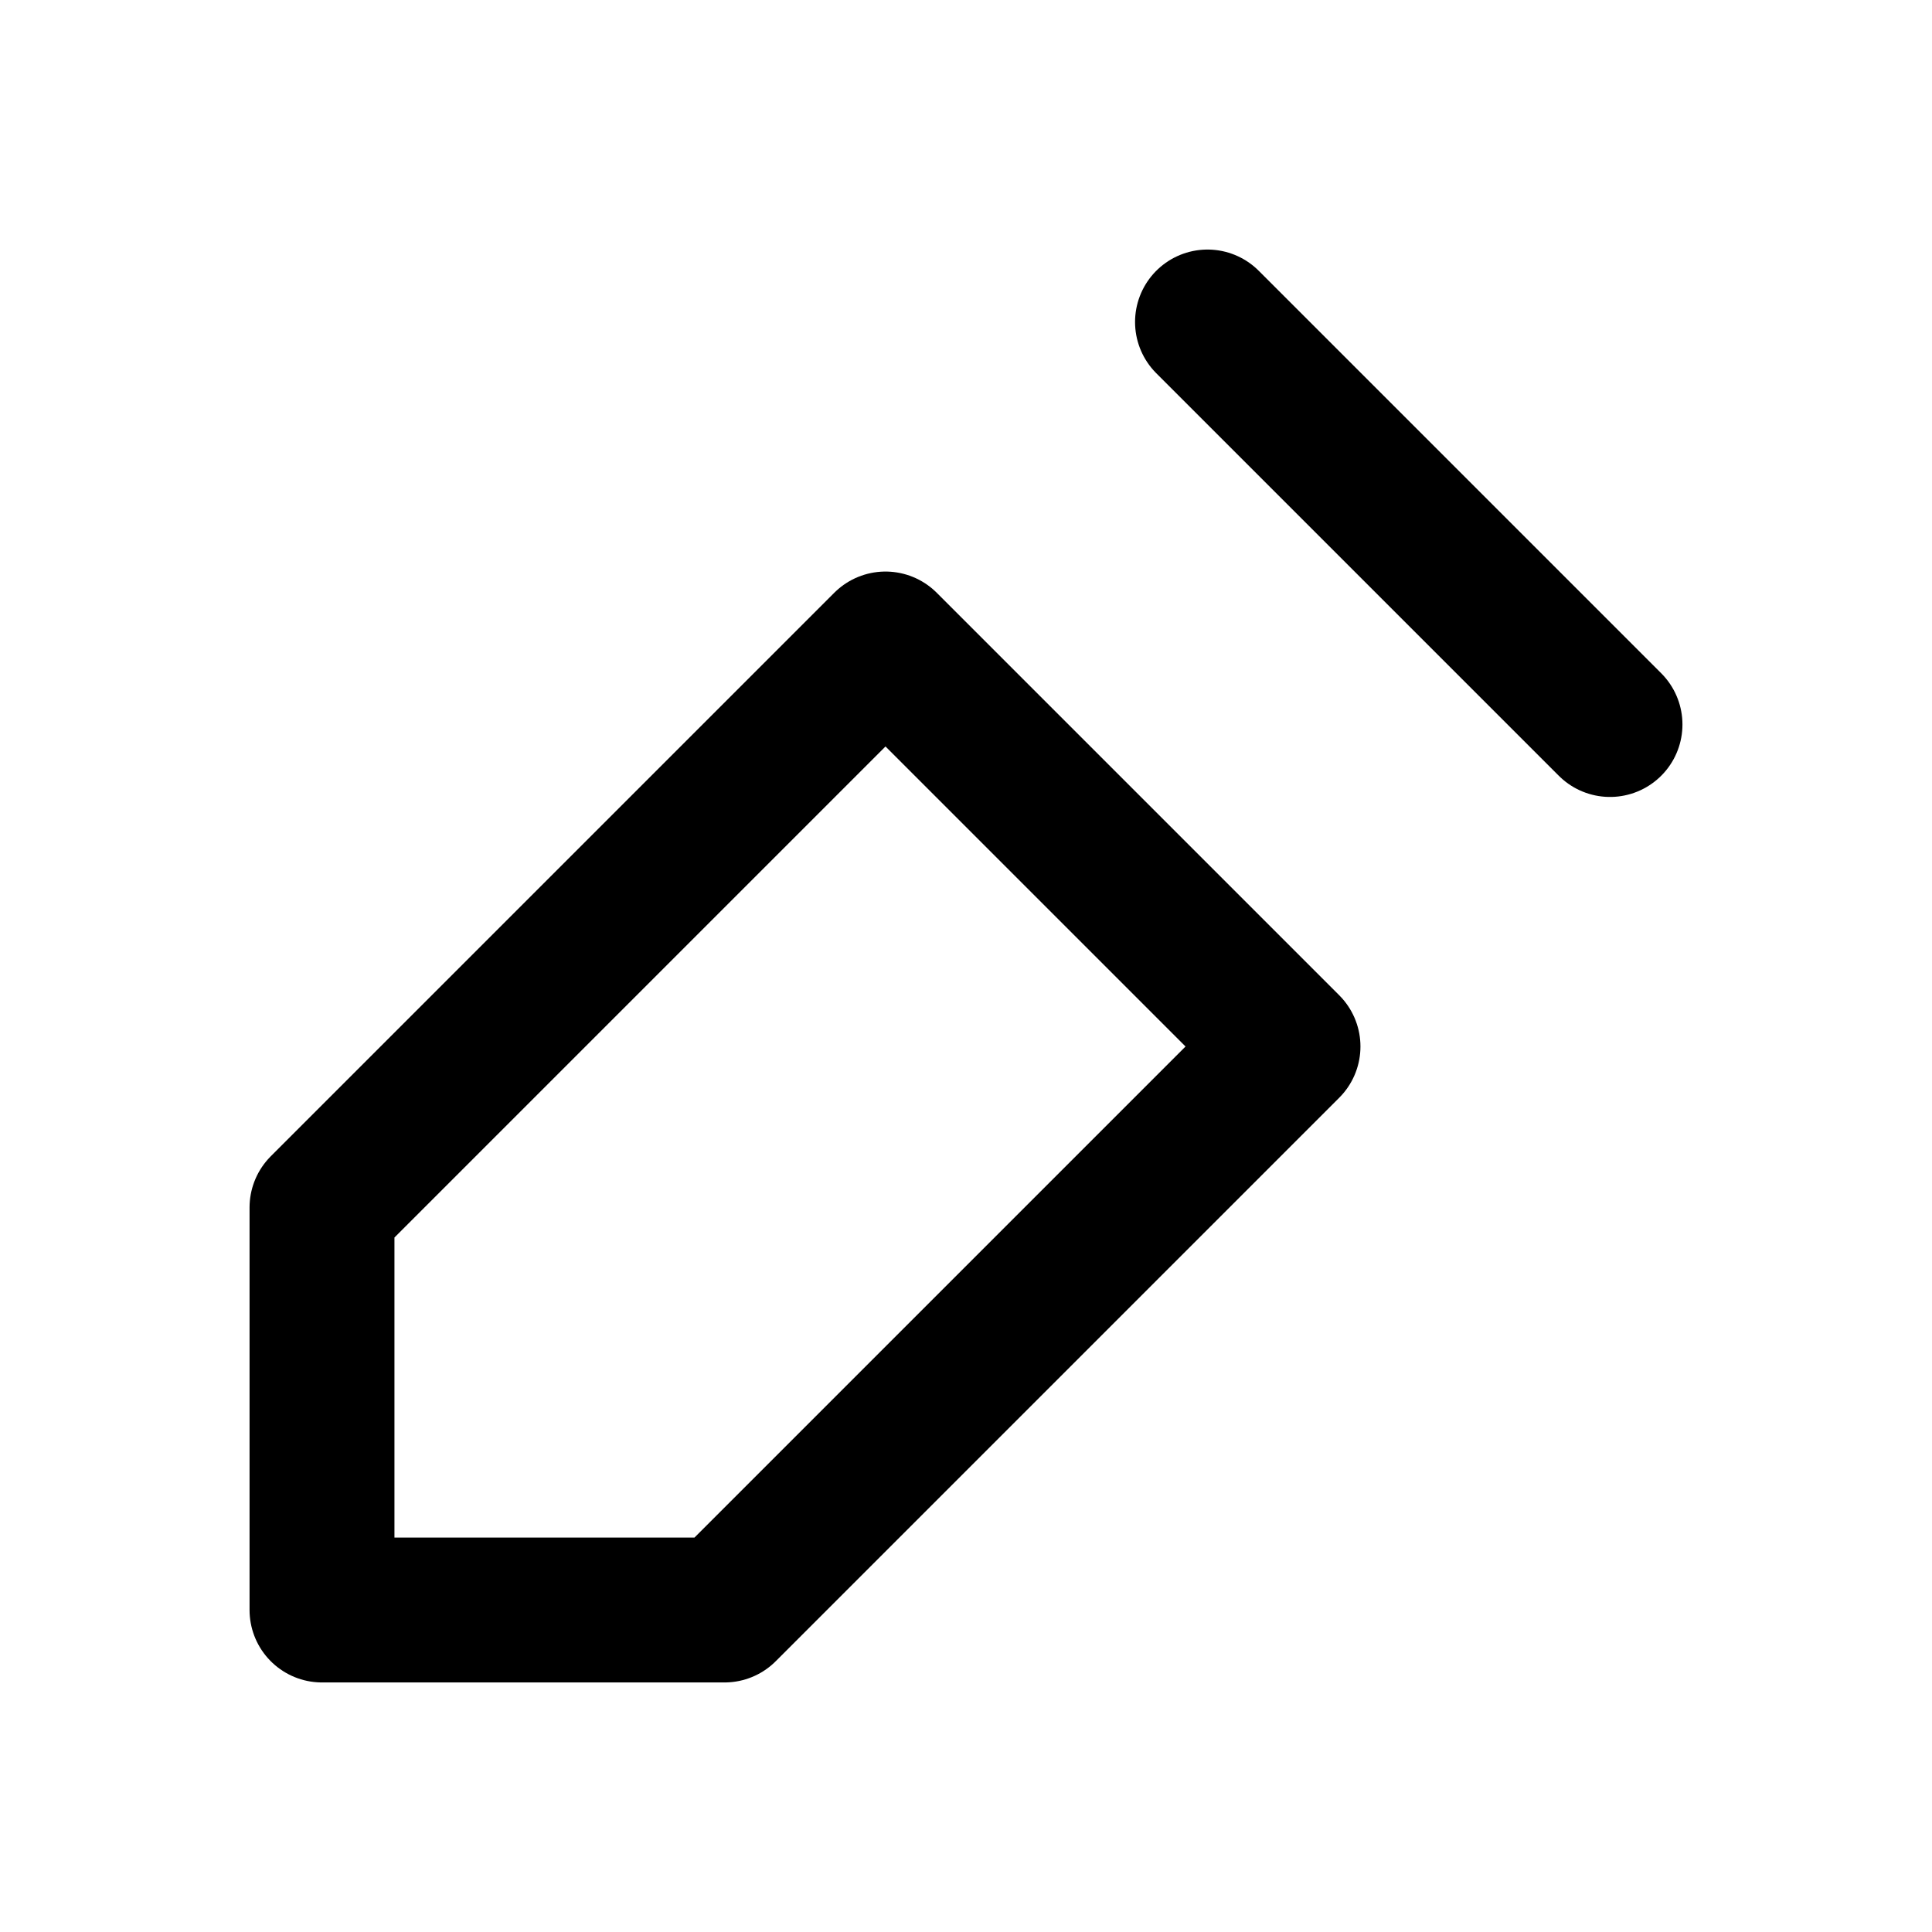
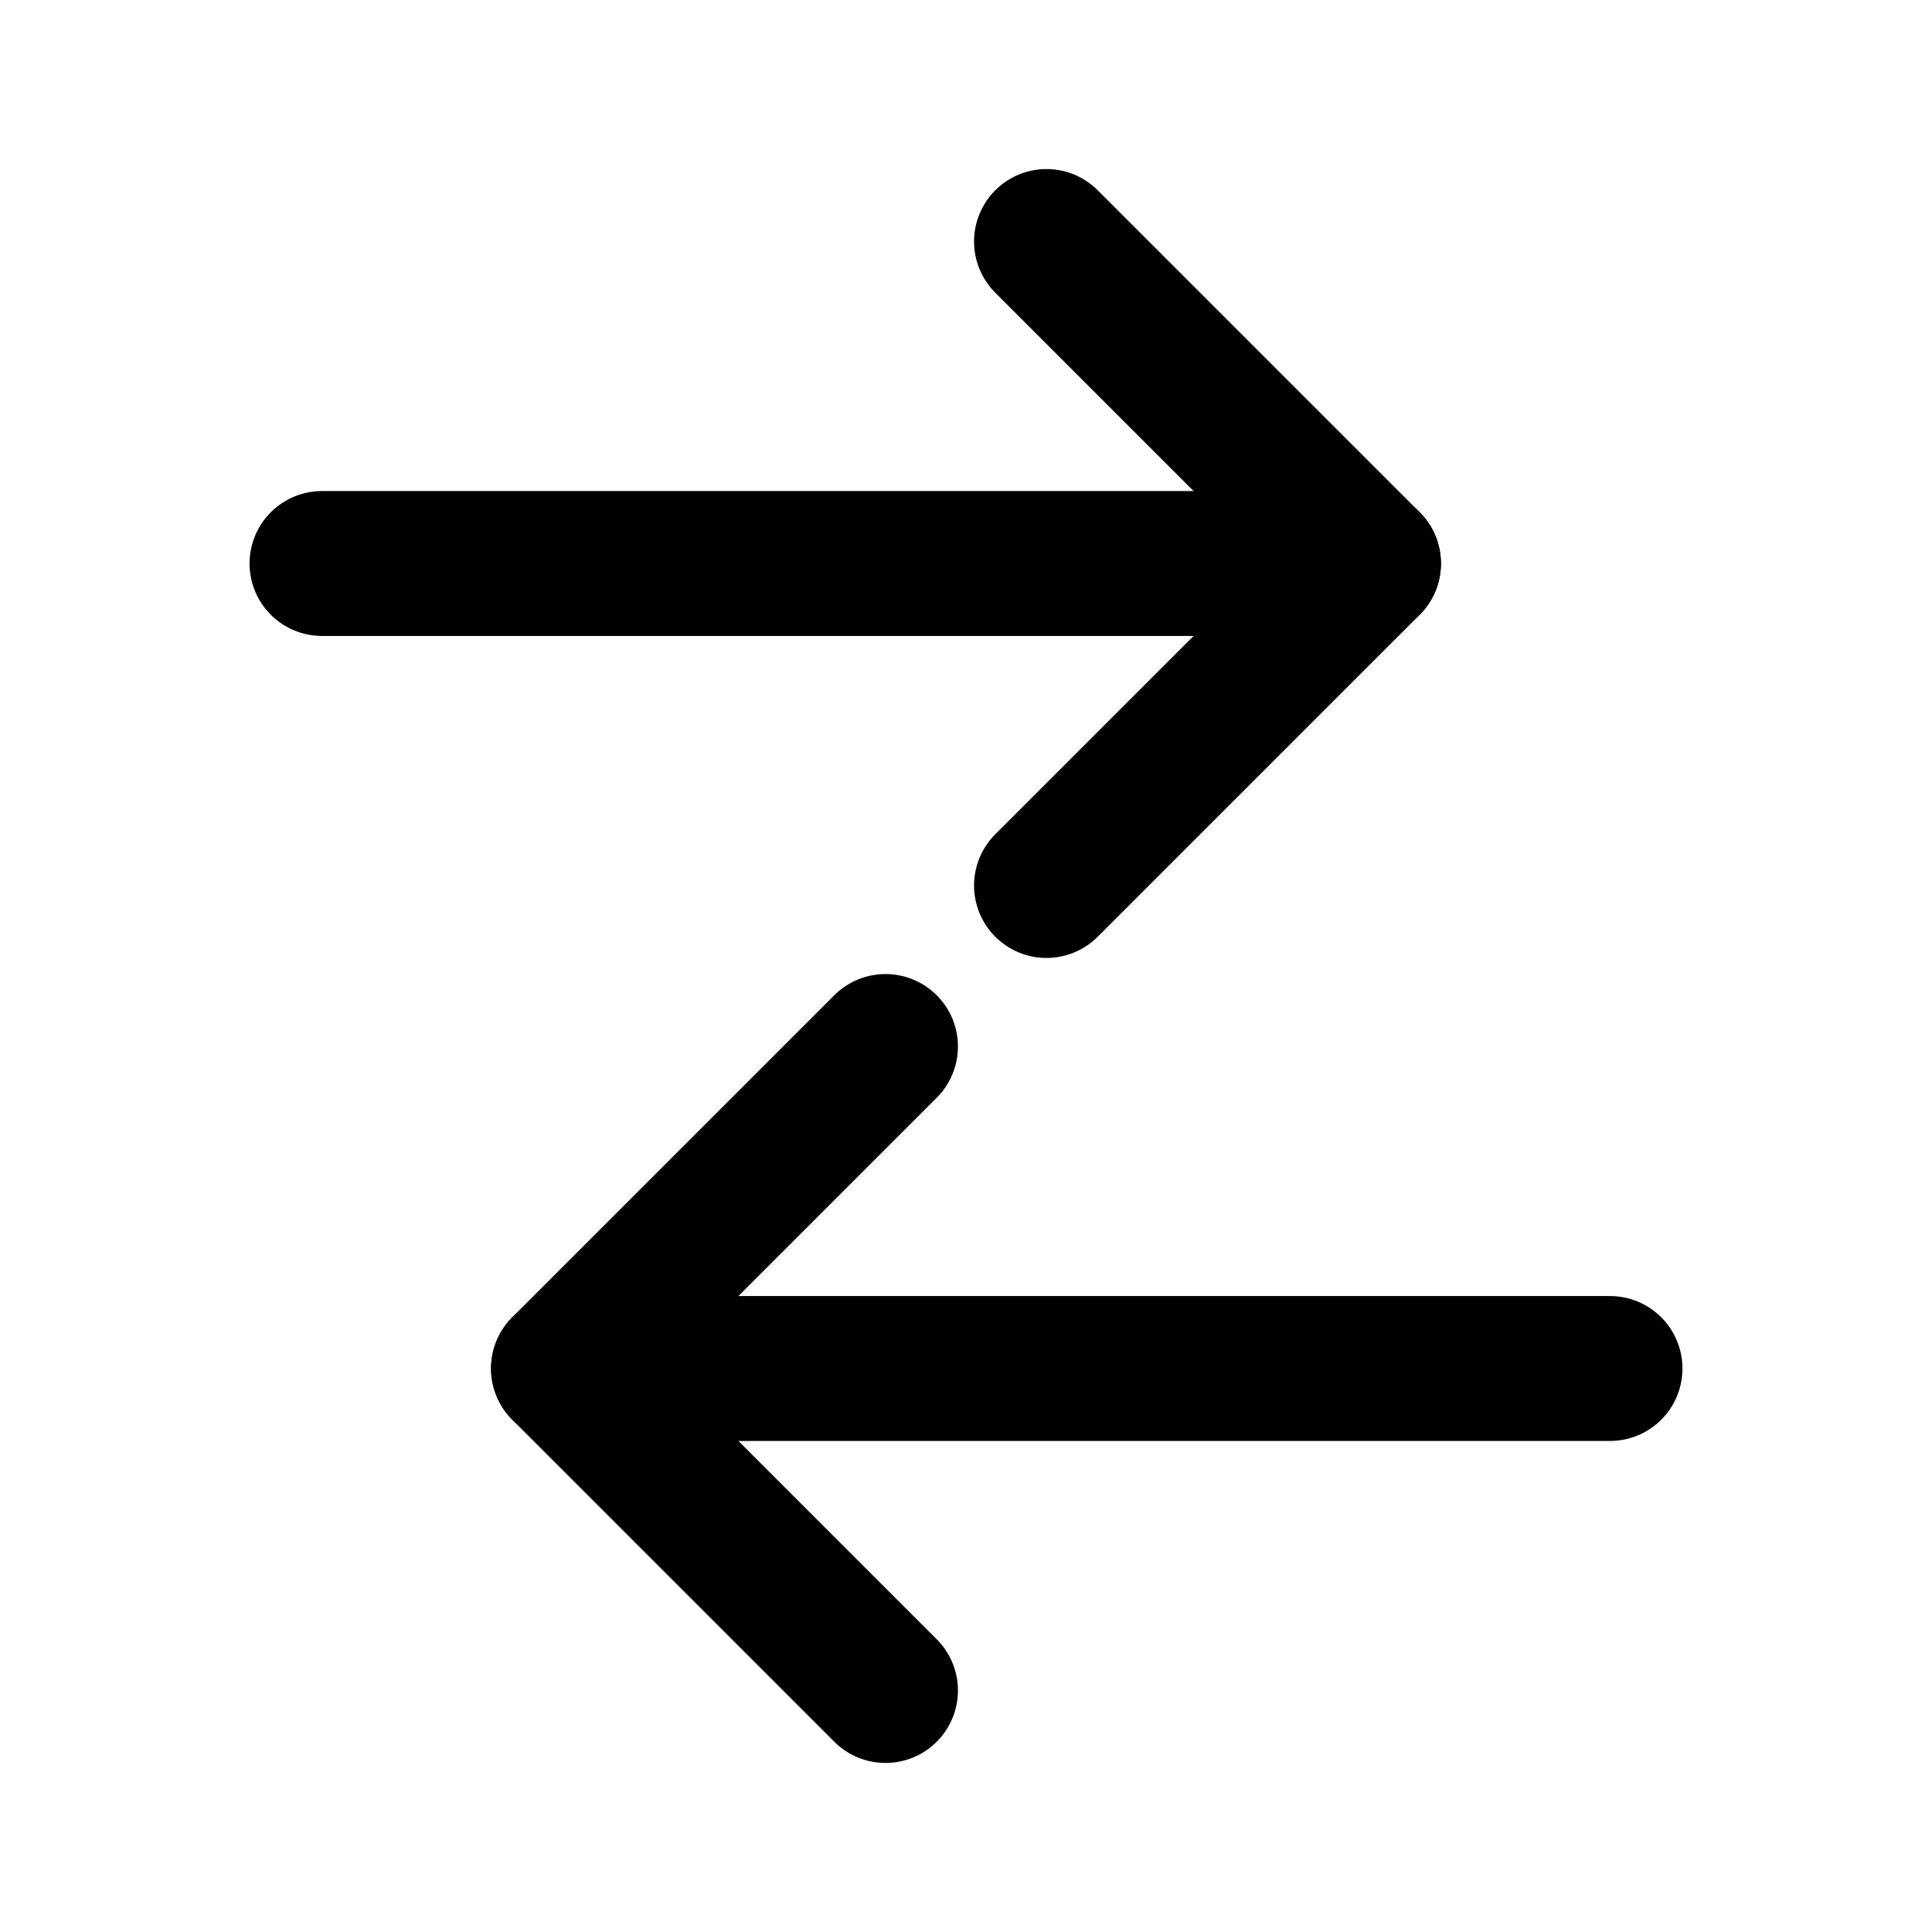
<svg xmlns="http://www.w3.org/2000/svg" viewBox="0 0 24 24" fill="none" stroke="black" stroke-width="1.8" stroke-linecap="round" stroke-linejoin="round">
-   <path d="M9 20H4v-5M4 15l7-7 5 5-7 7M20 9l-5-5" />
+   <path d="M4 7h13" />
+   <path d="M13 3l4 4-4 4" />
+   <path d="M20 17H7" />
+   <path d="M11 21l-4-4 4-4" />
</svg>
